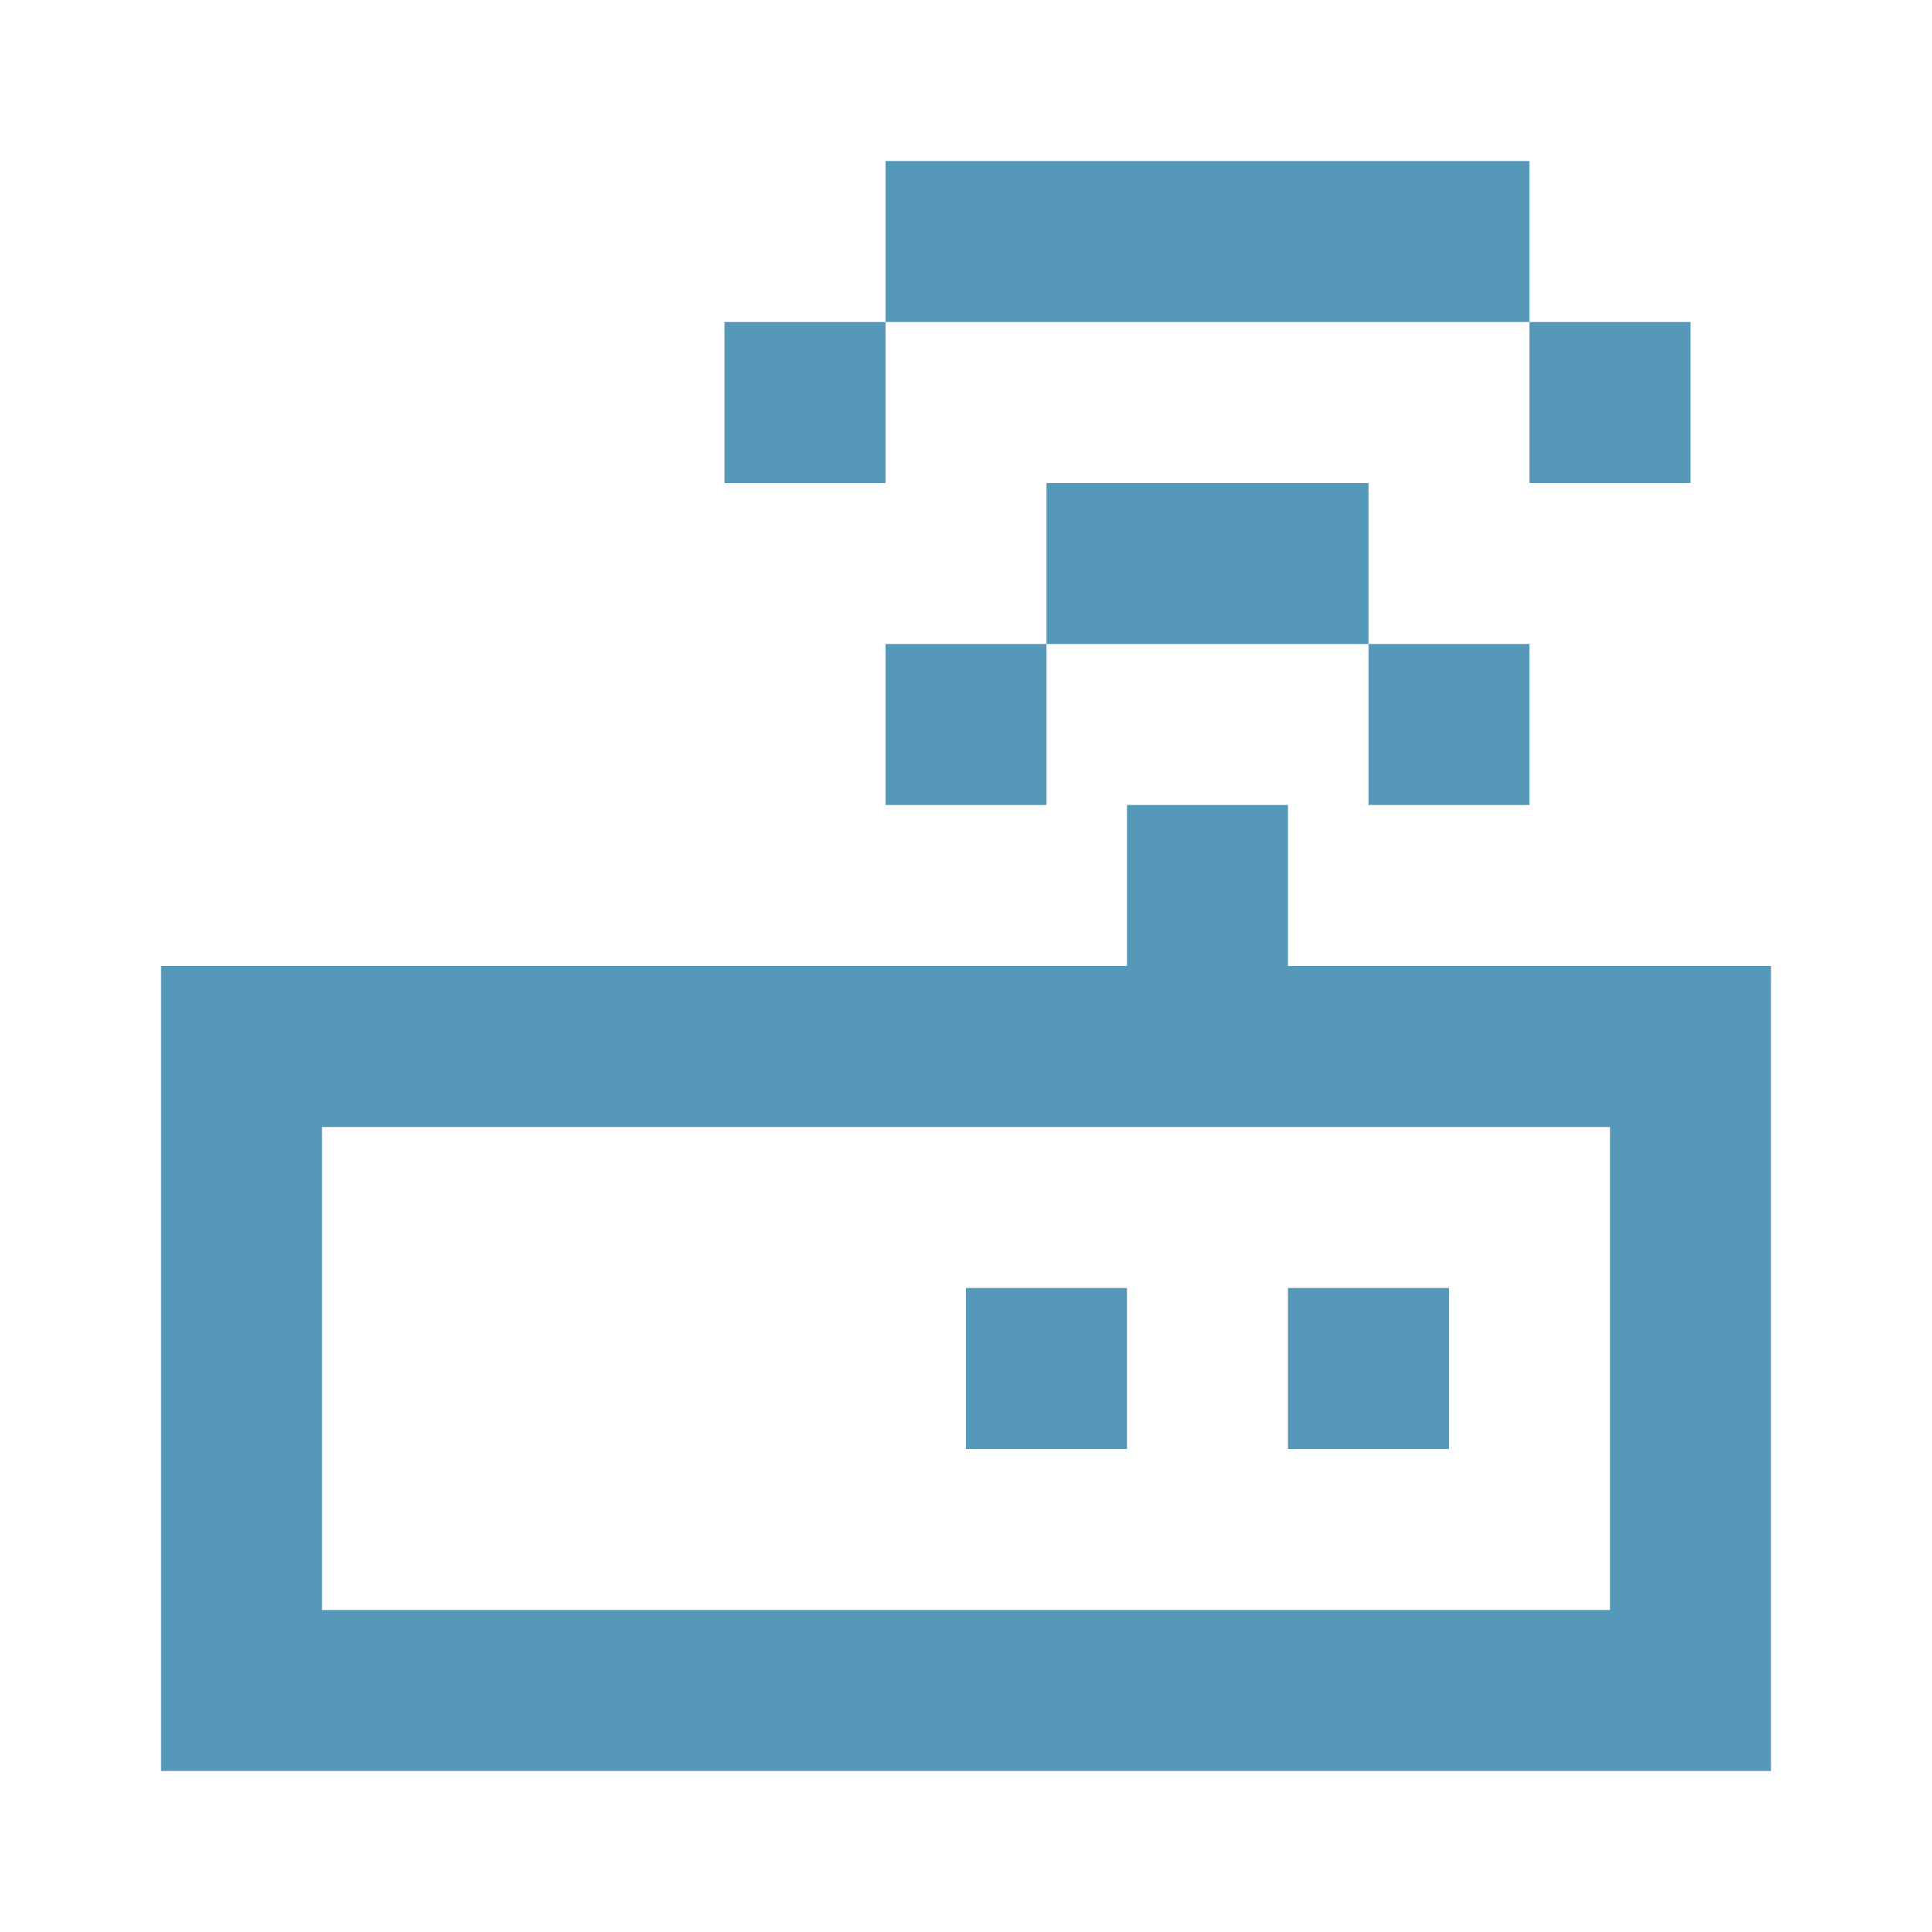
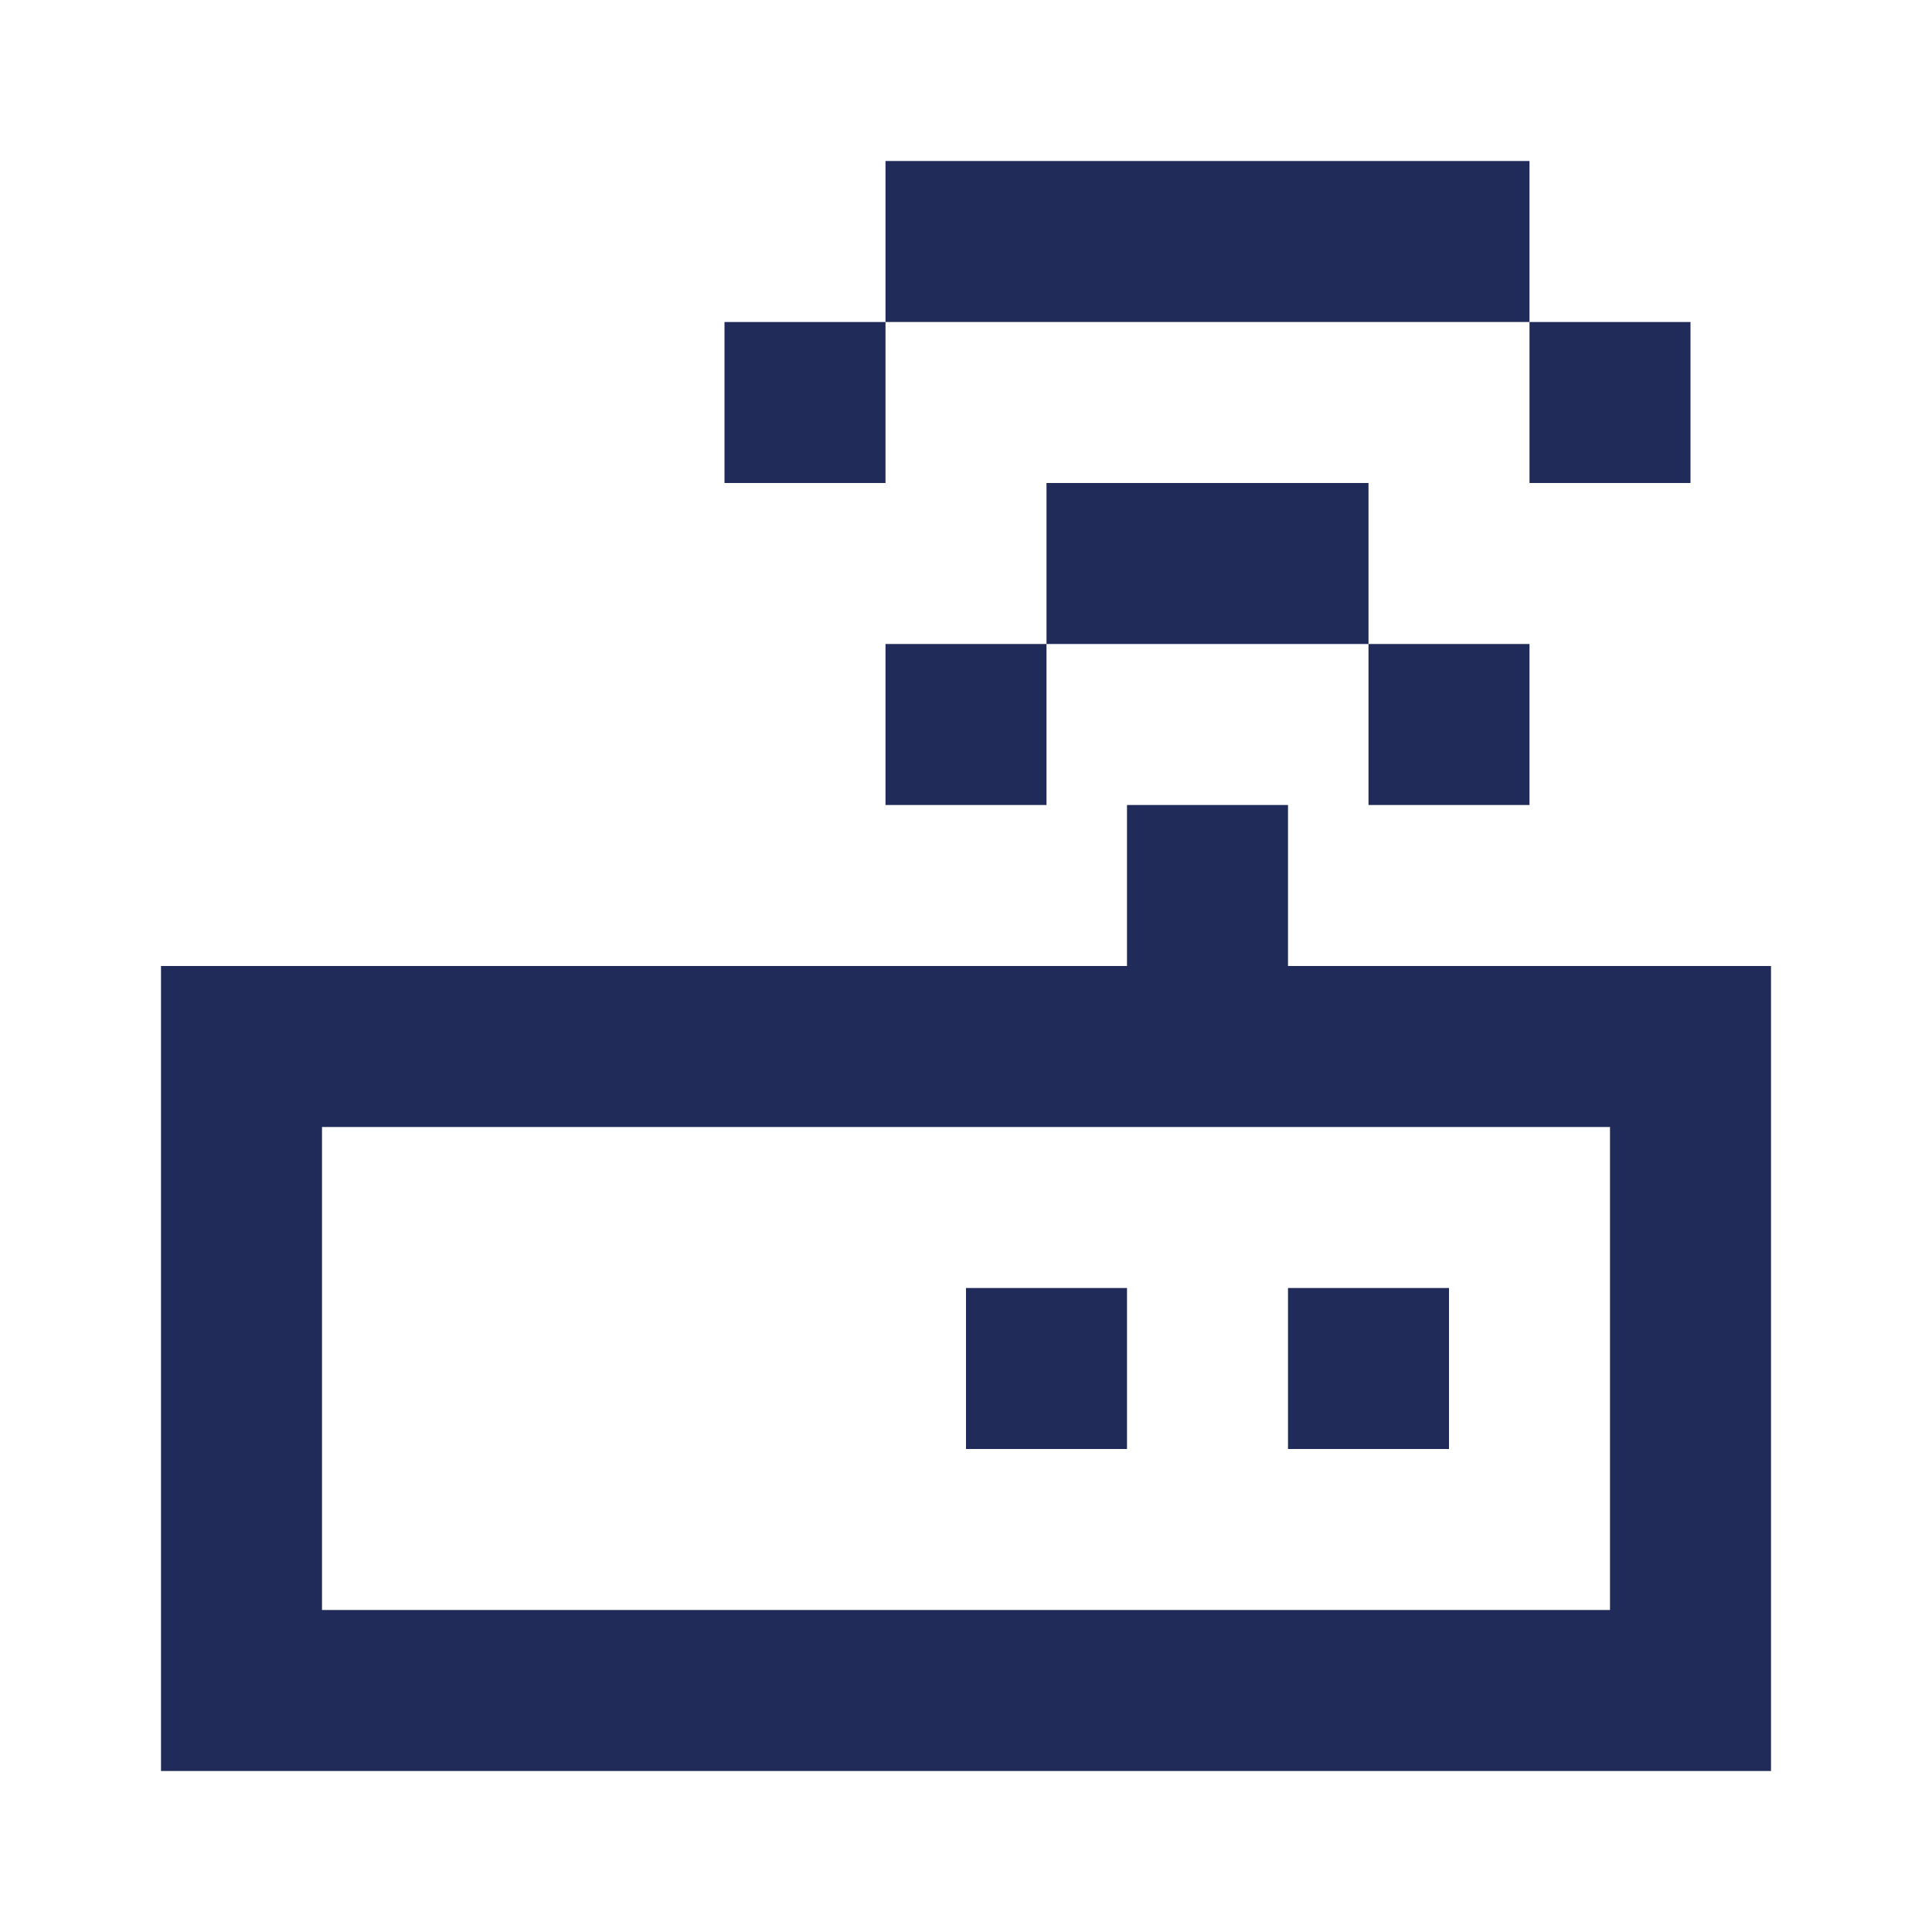
<svg xmlns="http://www.w3.org/2000/svg" width="1.2rem" height="1.2rem" viewBox="0 0 24 24">
-   <path fill="#5698ba" d="M19 2h-8v2H9v2h2V4h8v2h2V4h-2zm-8 6h2v2h-2zm6 0V6h-4v2zm0 0h2v2h-2zm-1 2h-2v2H2v10h20V12h-6zm4 4v6H4v-6zm-2 2h-2v2h2zm-6 0h2v2h-2z" />
+   <path fill="#212b5a" d="M19 2h-8v2H9v2h2V4h8v2h2V4h-2zm-8 6h2v2h-2zm6 0V6h-4v2zm0 0h2v2h-2zm-1 2h-2v2H2v10h20V12h-6zm4 4v6H4v-6zm-2 2h-2v2h2zm-6 0h2v2h-2z" />
</svg>
